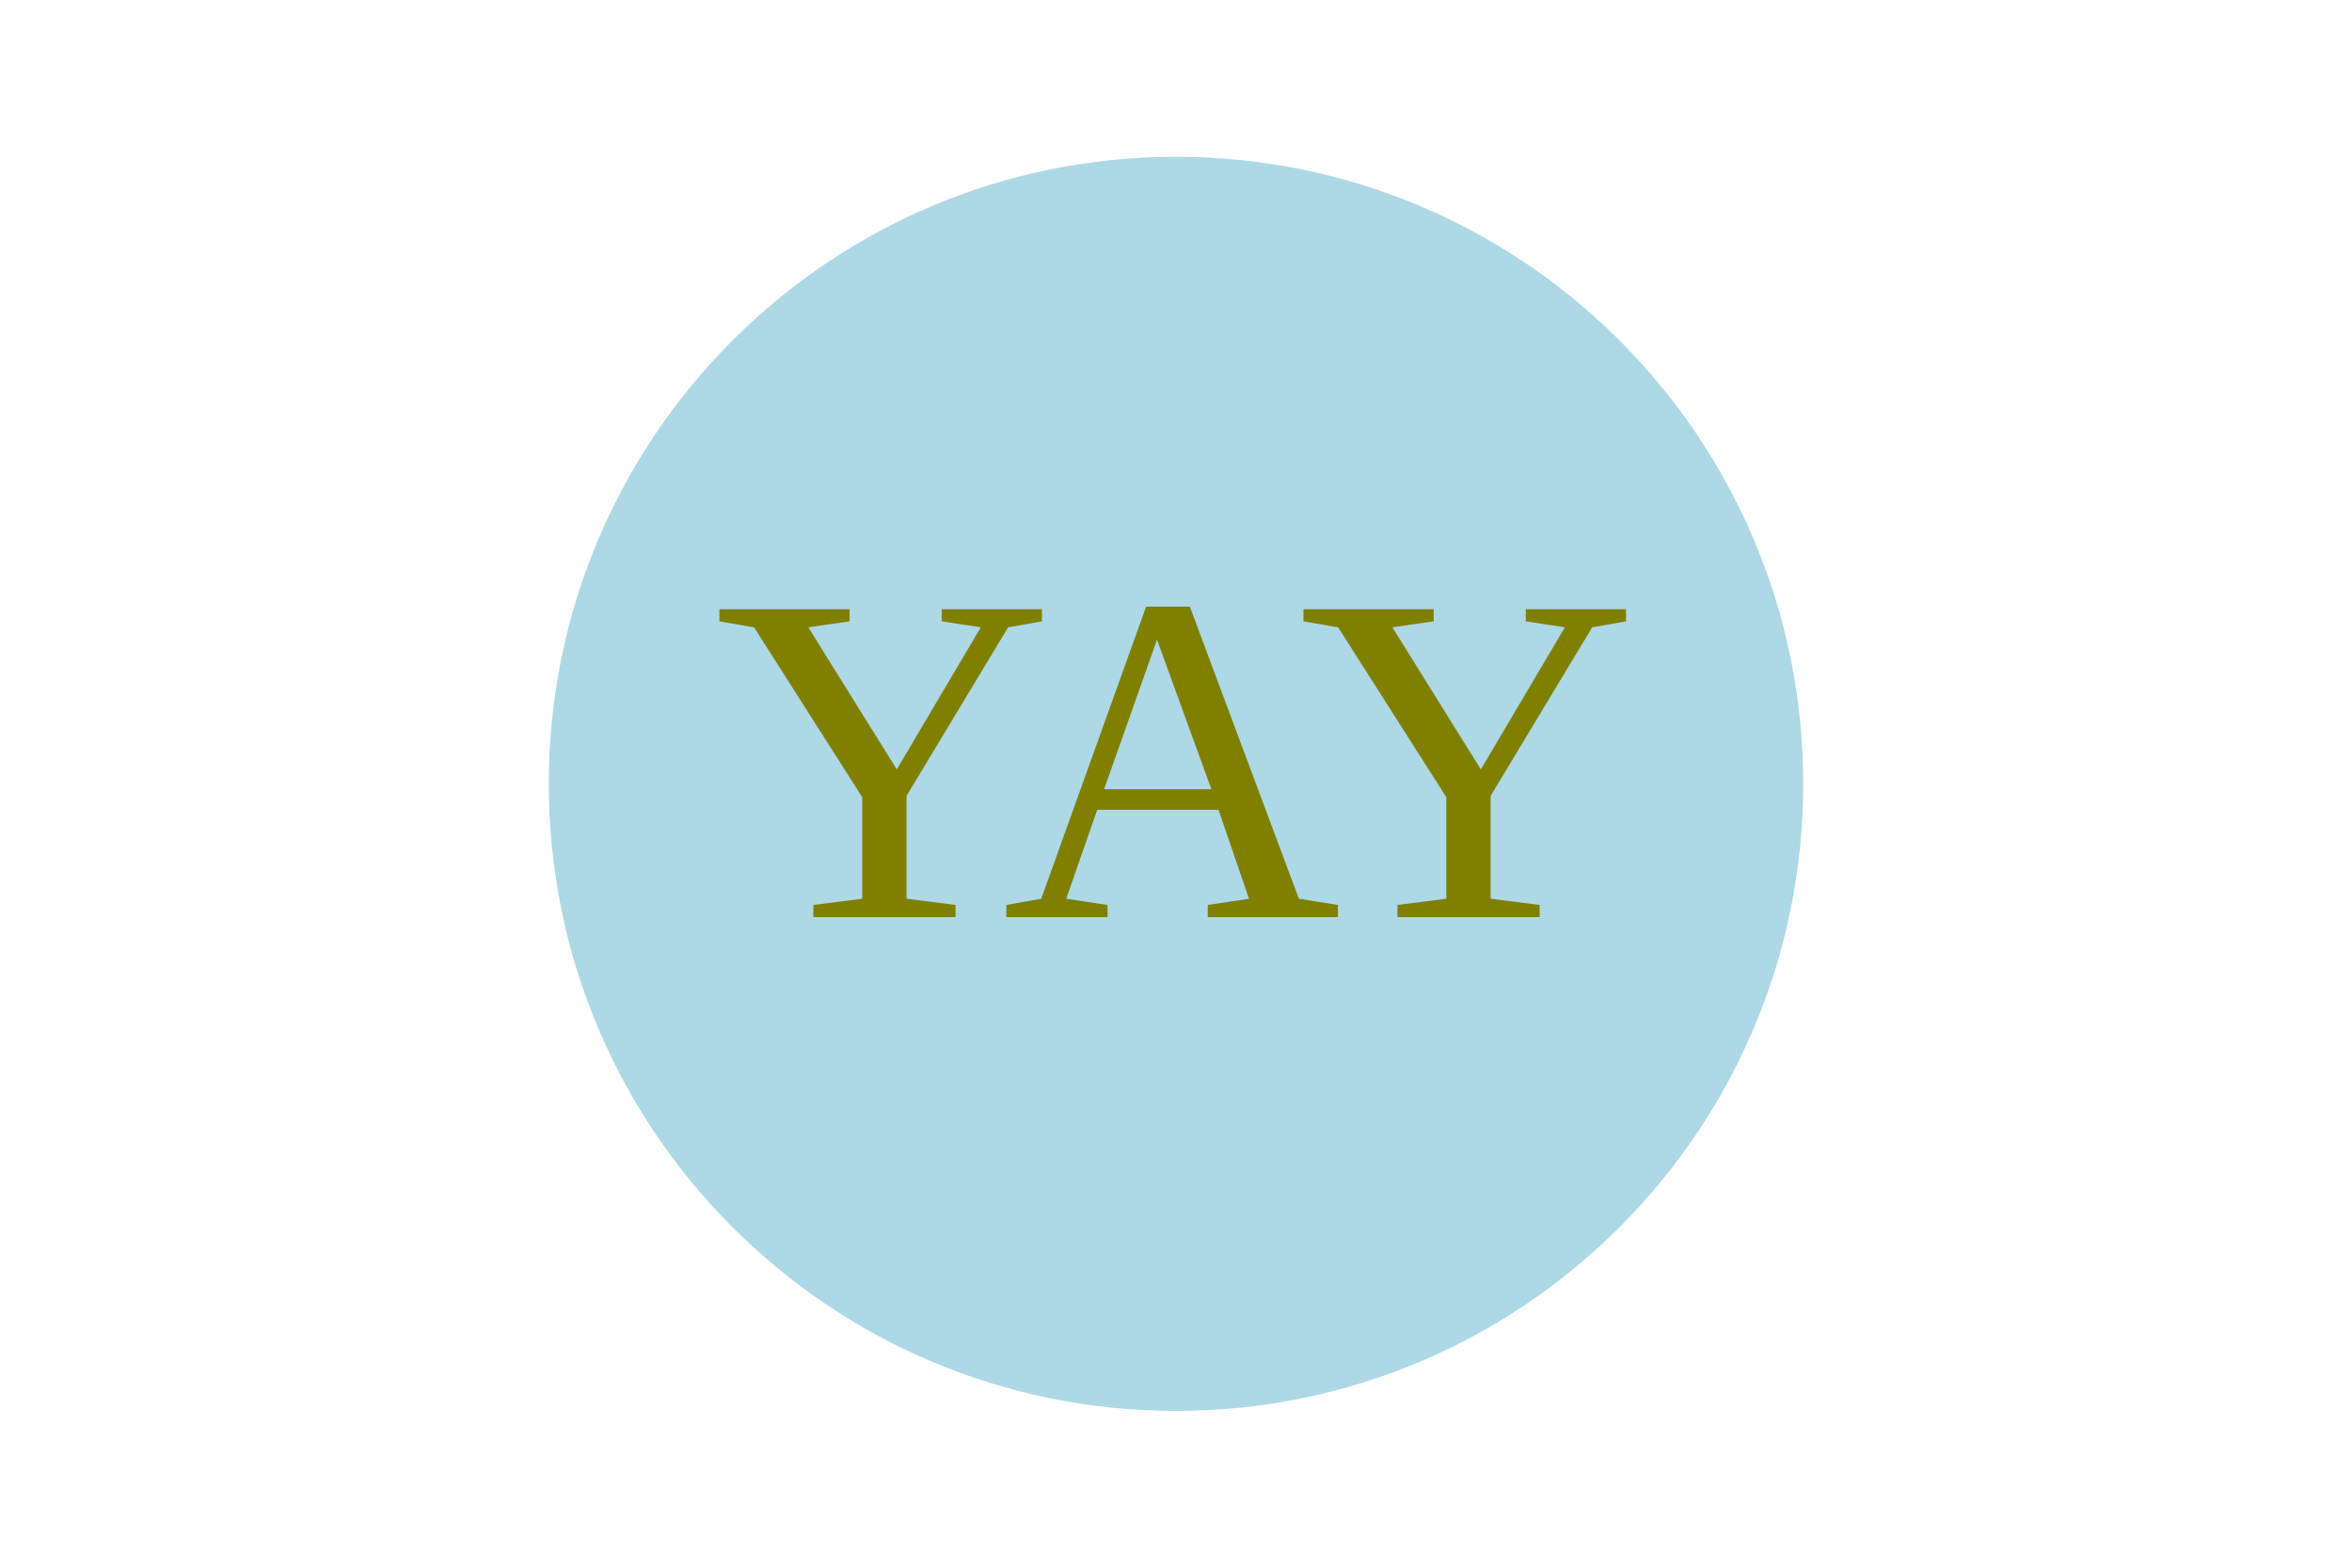
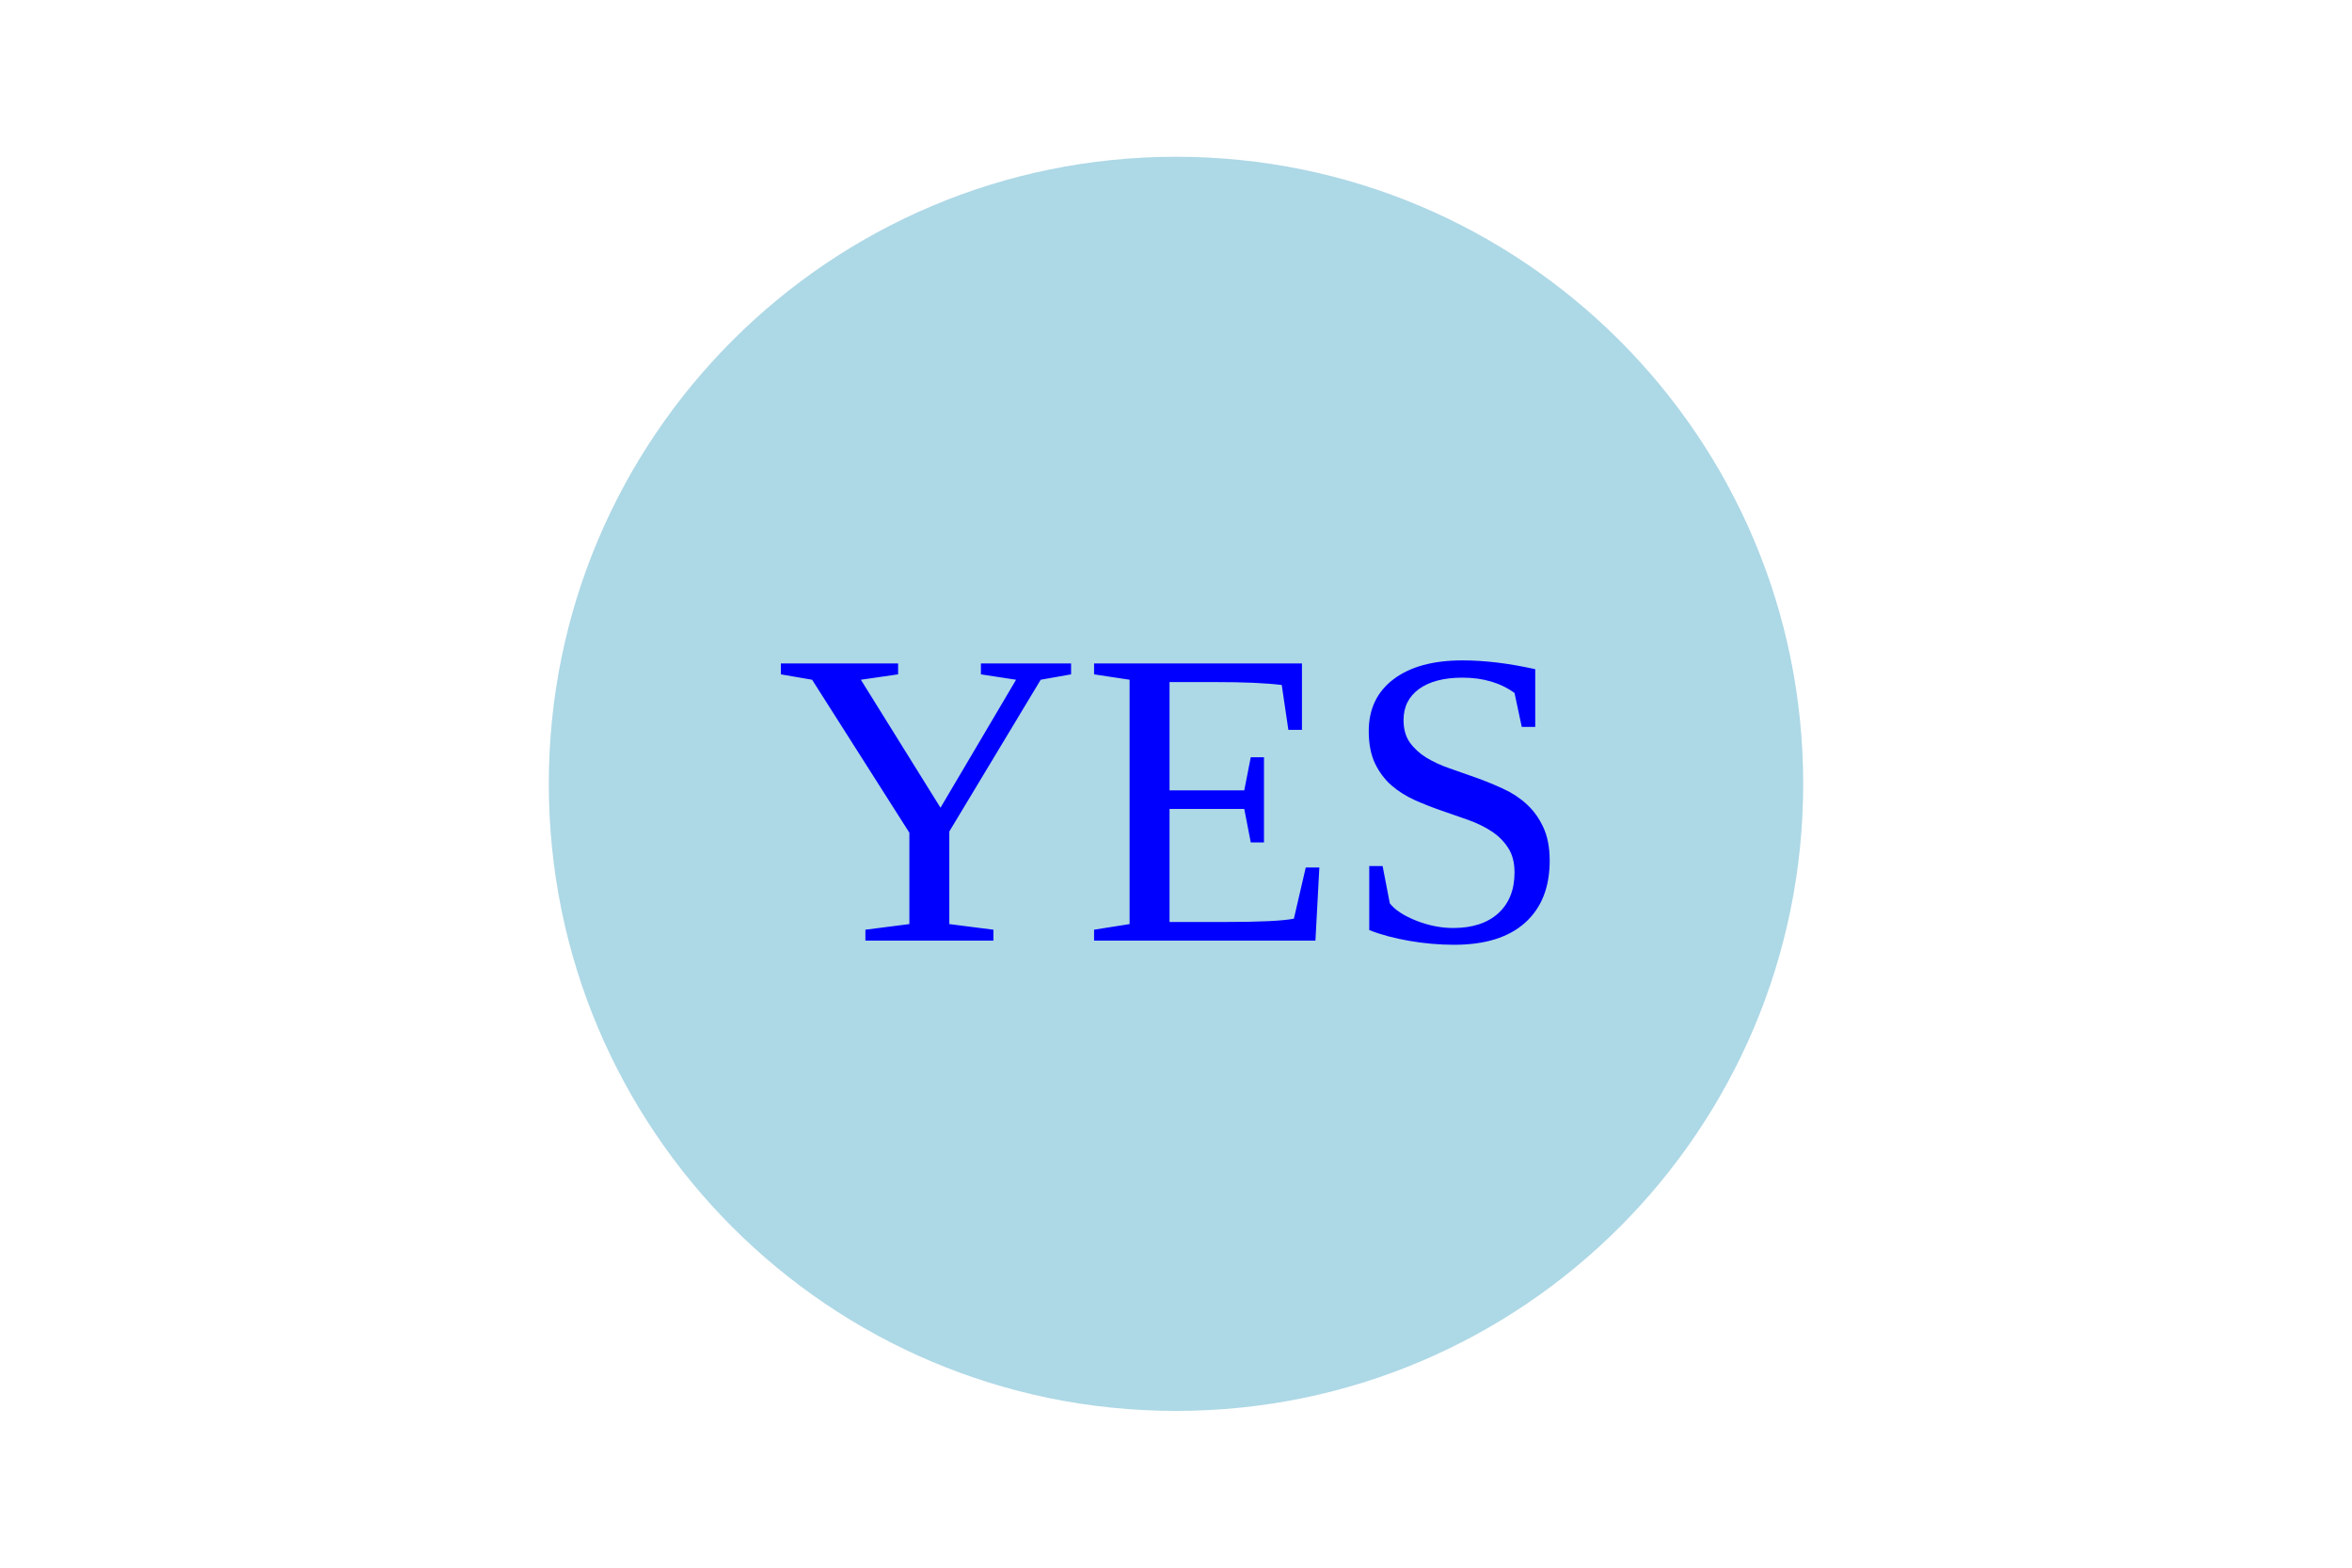
<svg xmlns="http://www.w3.org/2000/svg" version="1.1" width="300" height="200">
  <circle cx="150" cy="100" r="80" fill="lightblue" />
-   <text x="150" y="117" font-size="60" text-anchor="middle" fill="olive">YAY</text>
+   <text x="150" y="120" font-size="54" text-anchor="middle" fill="blue">YES</text>
</svg>
